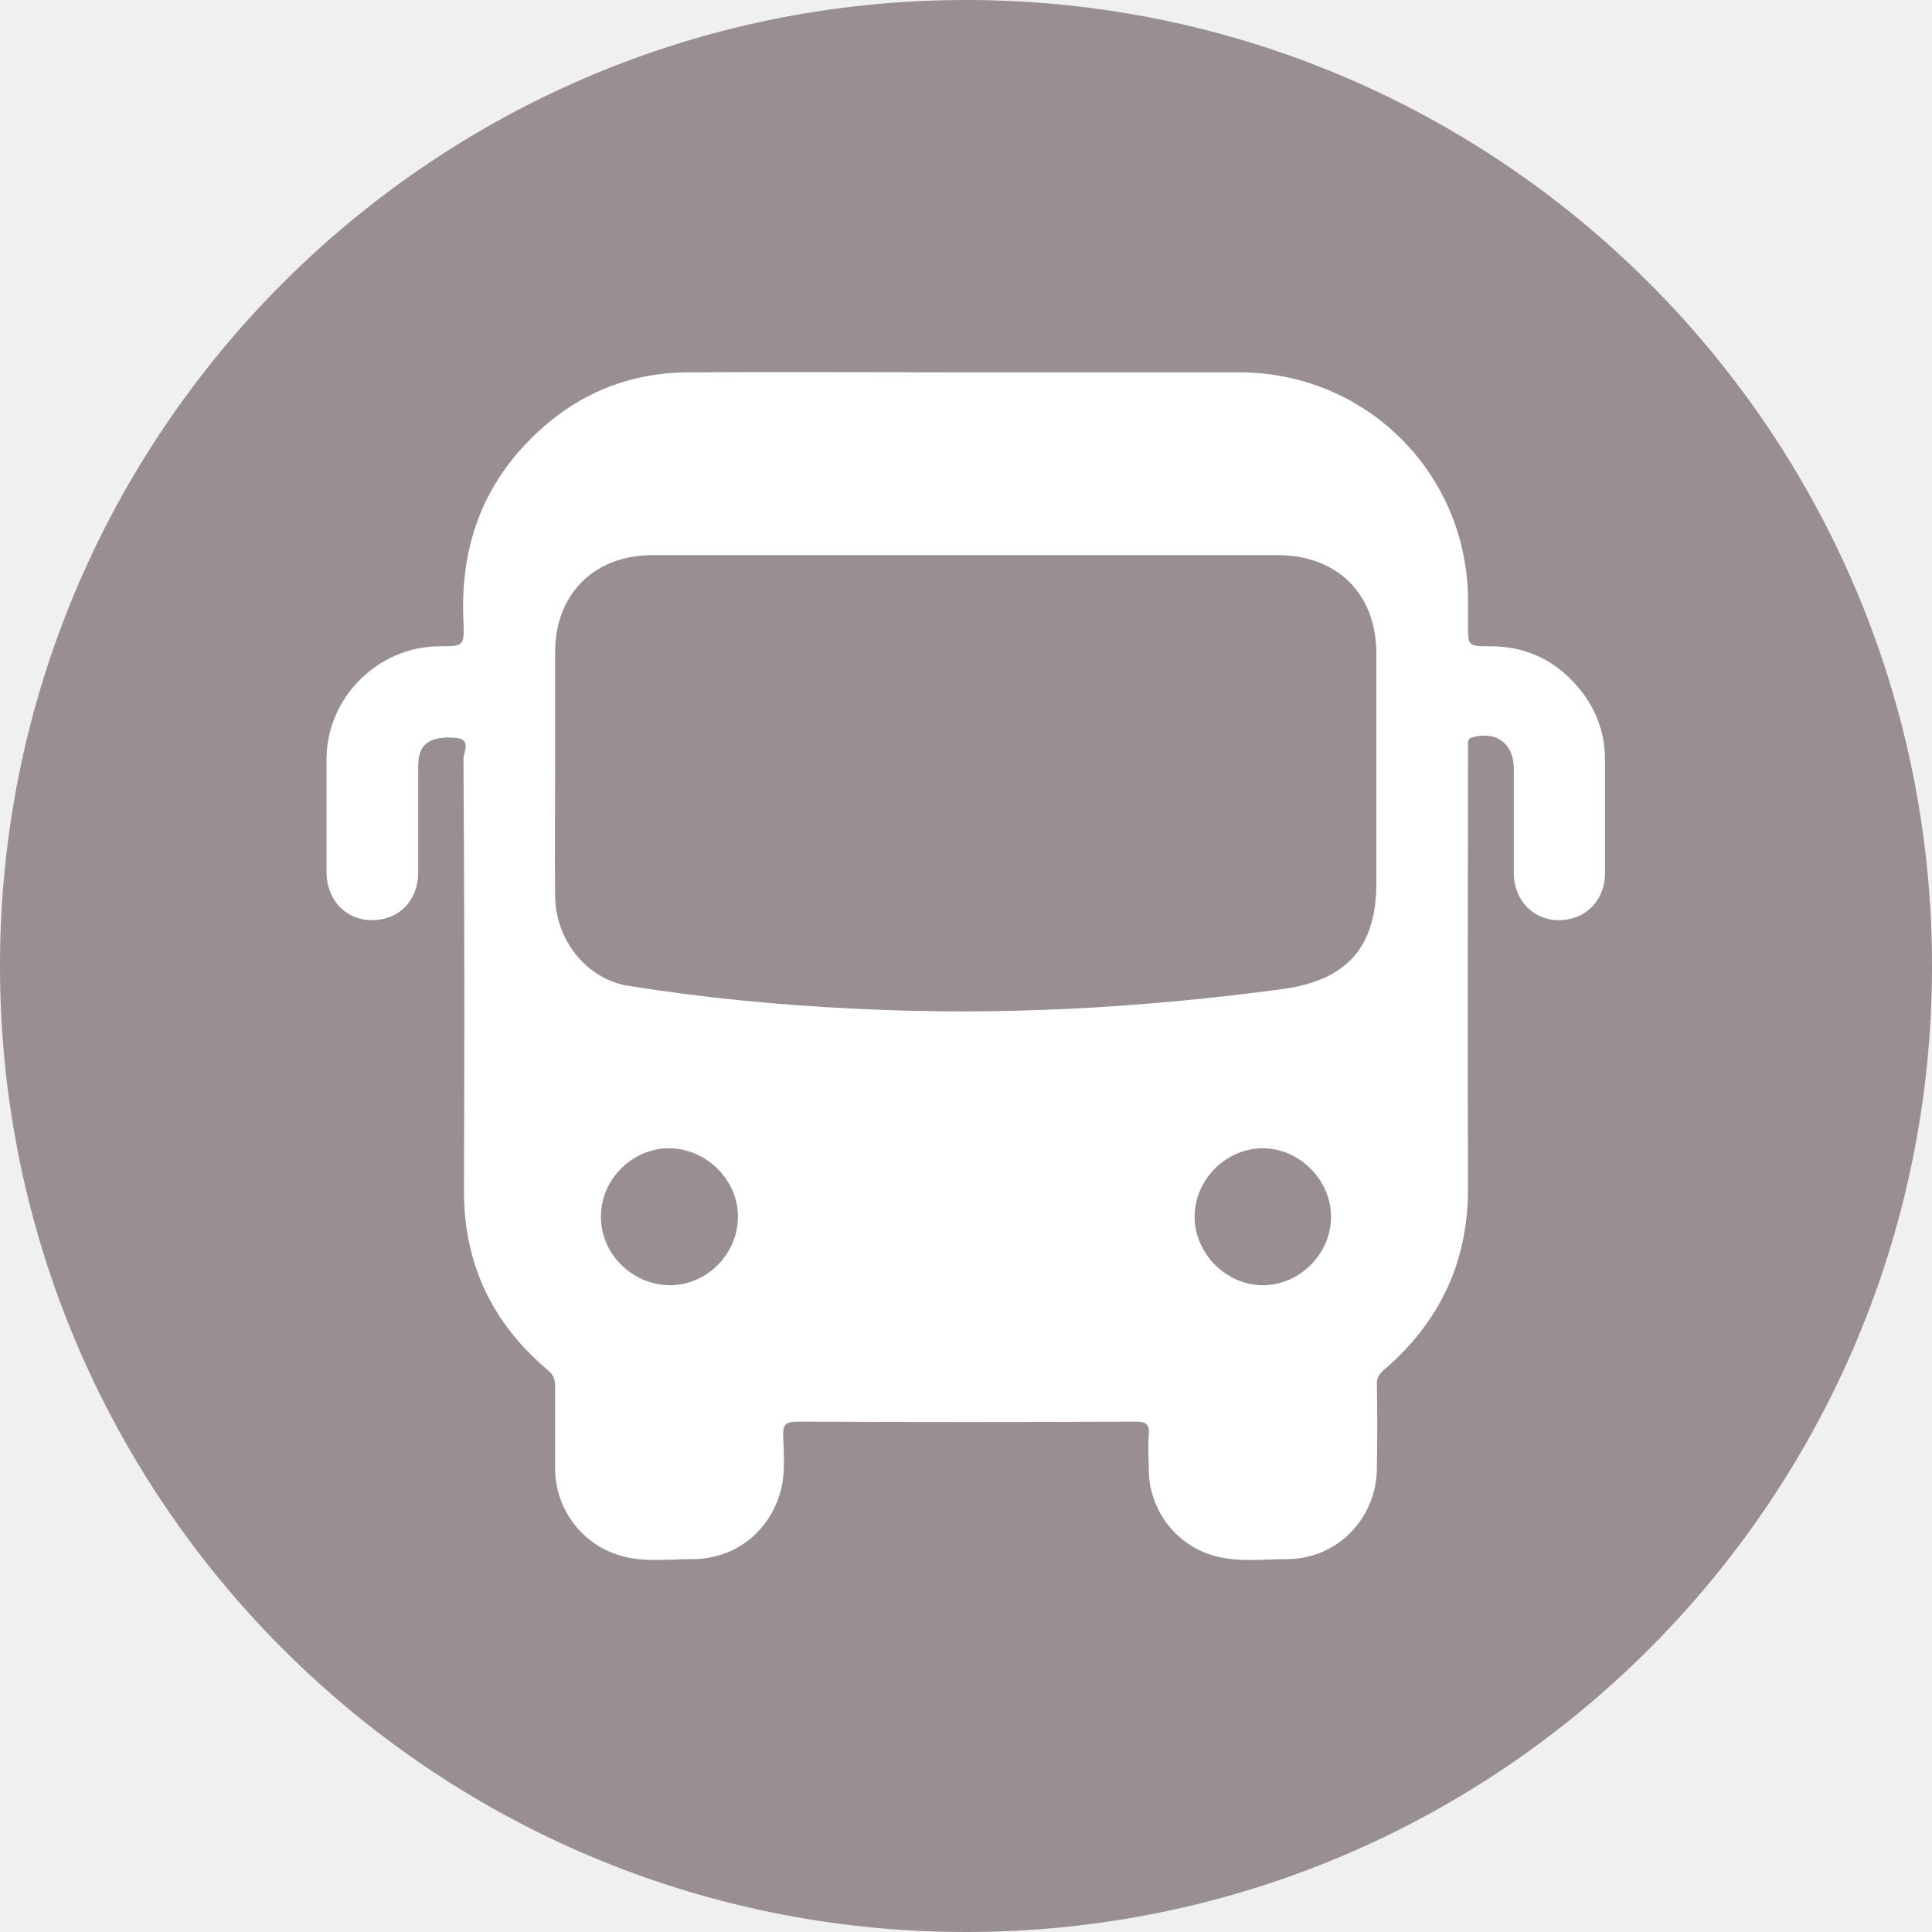
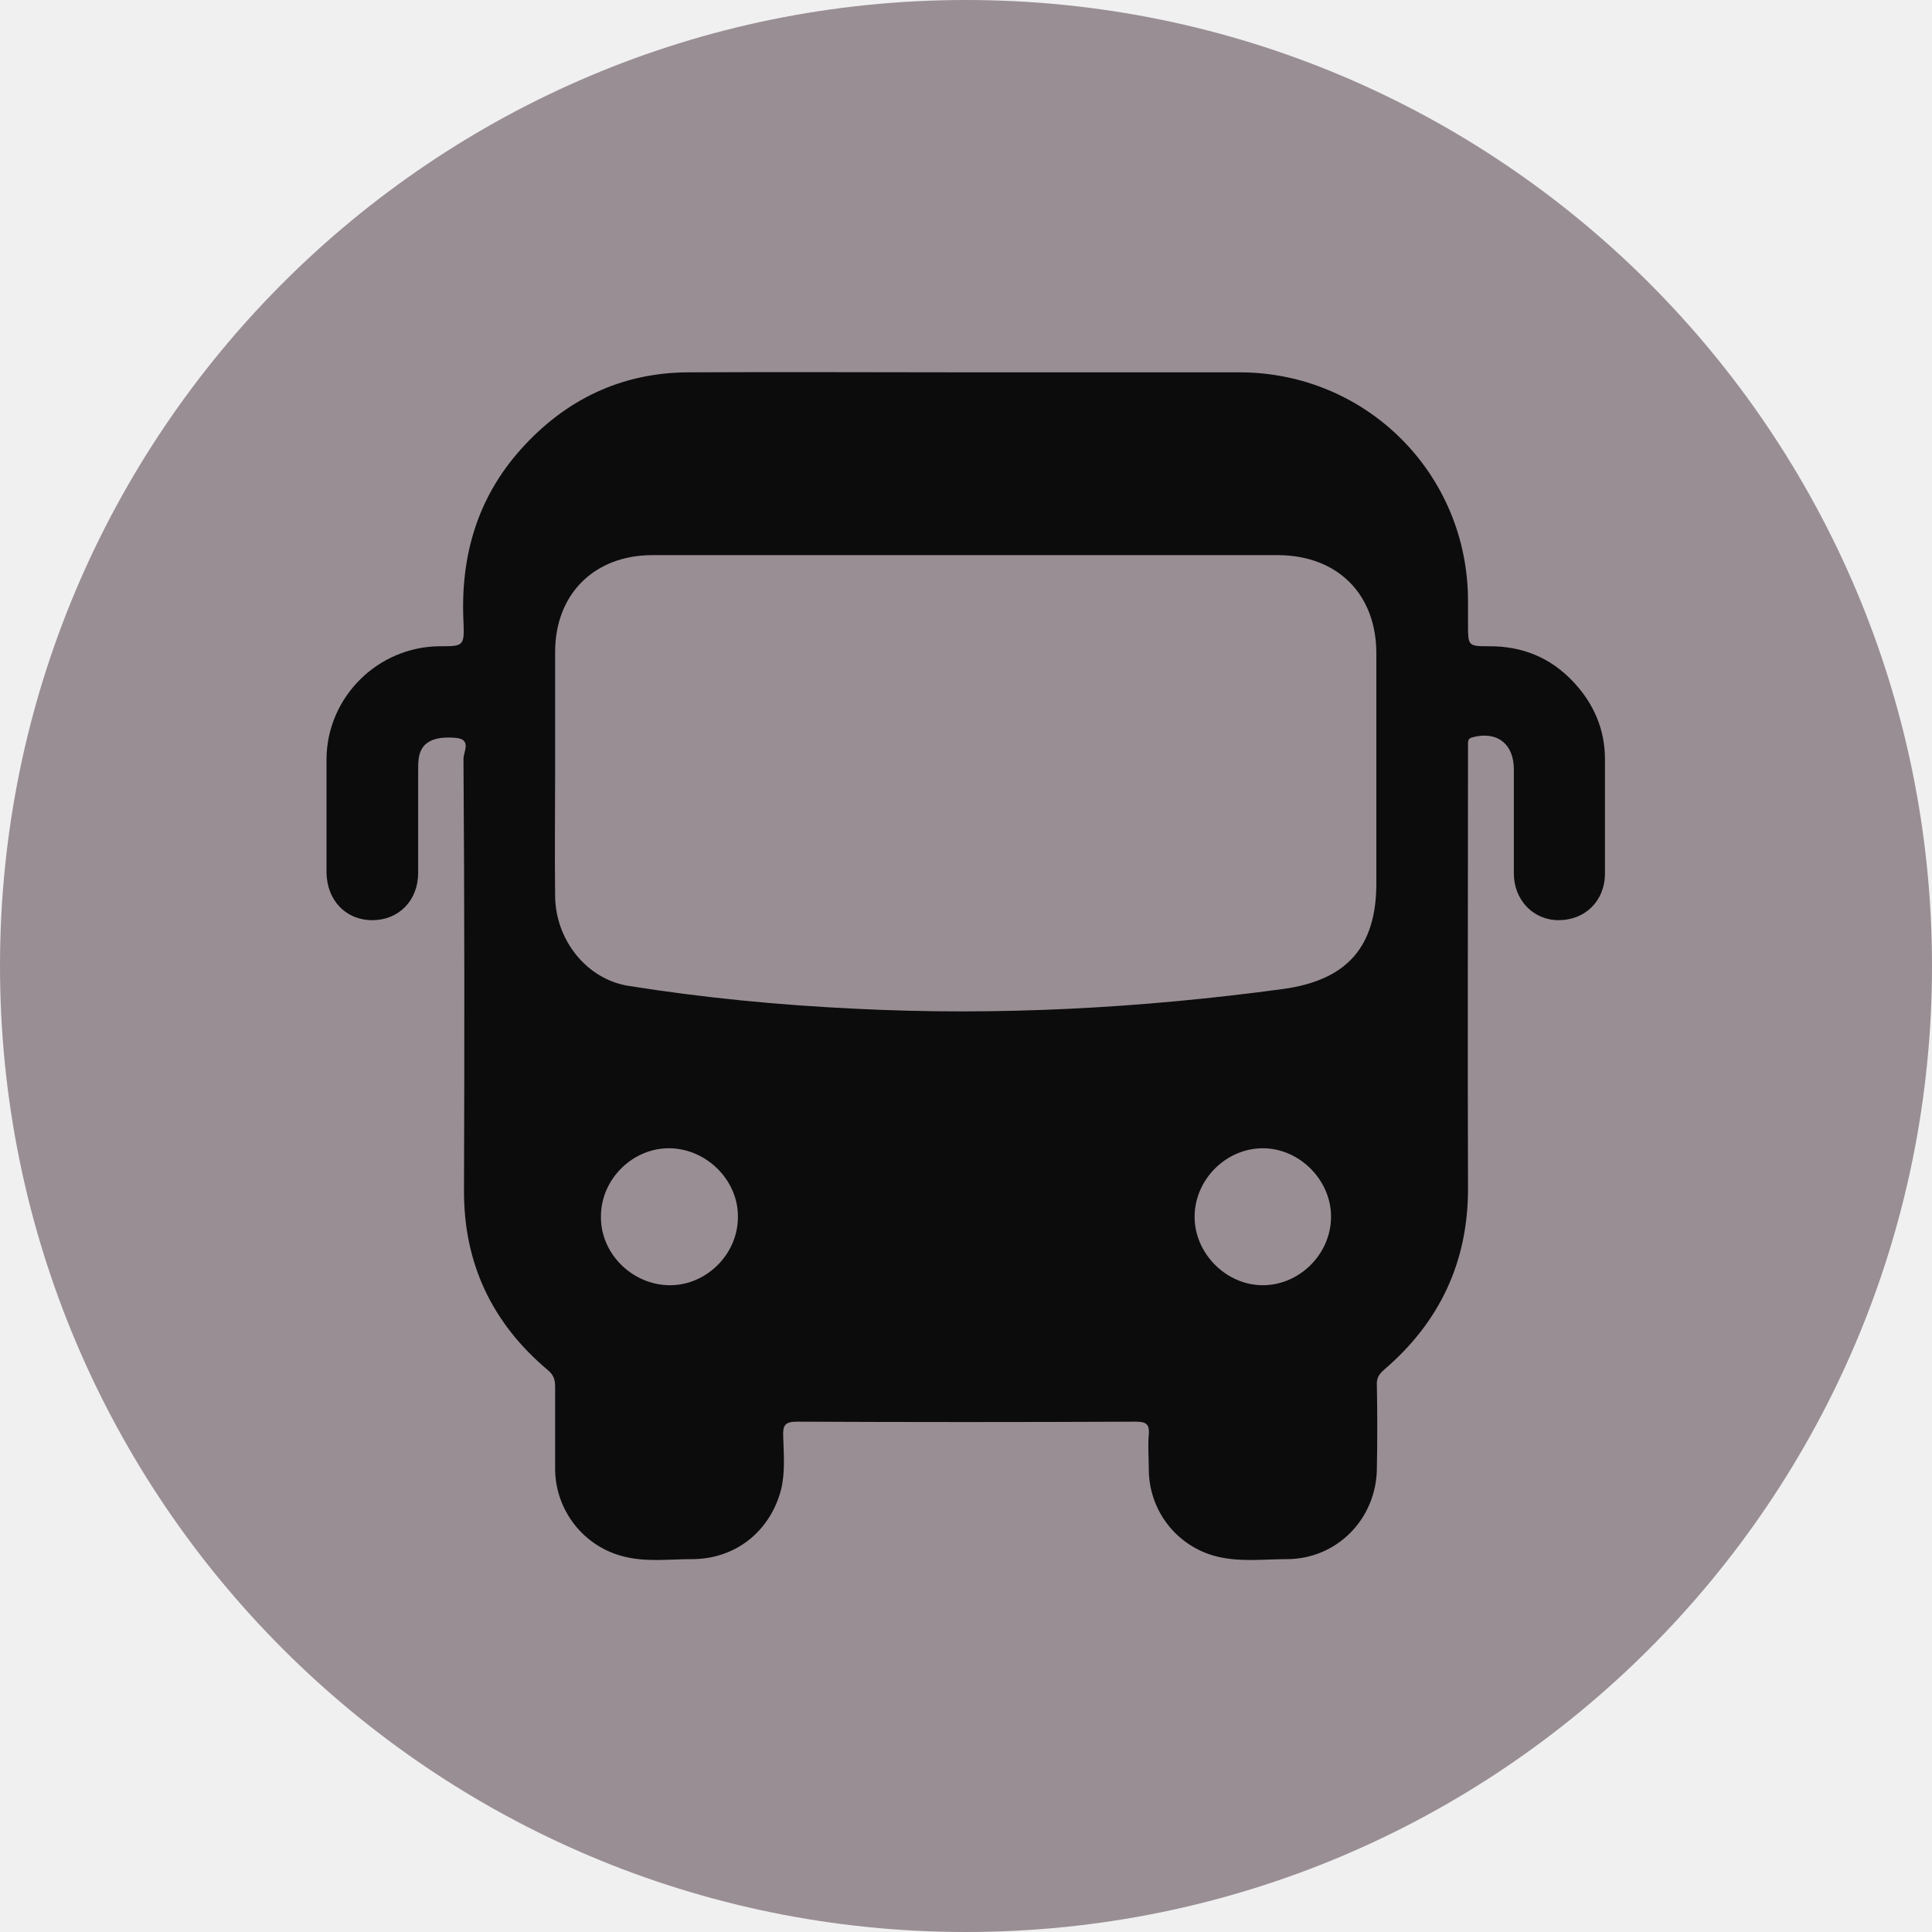
<svg xmlns="http://www.w3.org/2000/svg" version="1.1" id="Layer_1" x="0px" y="0px" viewBox="0 0 371 371" style="enable-background:new 0 0 371 371;" xml:space="preserve">
  <style type="text/css">
	.st0{fill:#998E94;}
- 	.st1{fill:#FFFFFF;}
+ 	.st1{fill:#0C0C0C;}
</style>
  <g>
    <circle class="st0" cx="185.5" cy="185.5" r="185.5" />
    <g>
      <path class="st1" d="M185.7,71.5c17.4,0,34.9,0,52.3,0c24.4,0,43.9,19.5,43.9,43.9c0,1.5,0,2.9,0,4.4c0,4.3,0,4.3,4.2,4.3    c6.3,0,11.6,2.2,15.9,6.7c4,4.2,6.2,9.2,6.2,15c0,7.3,0,14.6,0,21.9c0,5.3-3.8,9-8.9,9c-4.9,0-8.6-3.9-8.6-9c0-6.7,0-13.3,0-20    c0-4.9-3.3-7.4-8-6.1c-0.7,0.2-0.8,0.6-0.8,1.1c0,0.6,0,1.3,0,1.9c0,27.8-0.1,55.5,0,83.3c0.1,14.3-5.4,26-16.2,35.2    c-1,0.9-1.4,1.7-1.3,3c0.1,5.3,0.1,10.6,0,15.9c-0.1,9.7-7.7,17.4-17.3,17.4c-4.5,0-8.9,0.6-13.4-0.5c-7.7-1.9-13.1-8.8-13.1-16.8    c0-2.2-0.2-4.4,0-6.6c0.2-2.2-0.7-2.5-2.6-2.5c-21.6,0.1-43.3,0.1-64.9,0c-2.4,0-2.8,0.7-2.7,2.9c0.1,3.4,0.4,6.7-0.4,10.1    c-2.1,8.1-8.8,13.4-17.1,13.4c-4.4,0-8.8,0.6-13.1-0.5c-7.7-1.9-13.1-8.8-13.2-16.7c0-5.3,0-10.6,0-15.9c0-1.4-0.3-2.3-1.4-3.2    c-10.7-9-16.2-20.5-16.1-34.7c0.1-27.6,0.1-55.1-0.1-82.7c0-1.3,1.6-3.7-1.4-4c-4.5-0.4-6.8,0.9-7.2,4c-0.1,0.7-0.1,1.5-0.1,2.2    c0,6.6,0,13.1,0,19.7c0,5.3-3.7,9.1-8.8,9.1c-5.1,0-8.7-3.8-8.8-9.1c0-7.3,0-14.6,0-21.9c0.1-11.8,9.8-21.5,21.7-21.6    c4.6,0,4.8,0,4.6-4.7c-0.6-12.5,2.6-23.7,11-33.1c8.5-9.5,19.2-14.7,32-14.8C149.9,71.4,167.8,71.5,185.7,71.5z M106.6,148    c0,8-0.1,16.1,0,24.1c0.1,8.5,6.1,15.9,14,17.2c14.4,2.3,28.9,3.7,43.5,4.4c27.6,1.4,55.1-0.1,82.4-3.8c12.1-1.7,17.8-8,17.8-20.3    c0-14.7,0-29.4,0-44.1c0-11.4-7.4-18.8-18.8-18.9c-40.1,0-80.1,0-120.2,0c-11.2,0-18.7,7.5-18.7,18.6    C106.6,132.8,106.6,140.4,106.6,148z M128.5,246.8c7,0.1,13.1-5.8,13.2-12.9c0.2-7.1-5.9-13.3-13.1-13.4    c-7-0.1-13.1,5.8-13.2,12.9C115.2,240.6,121.3,246.7,128.5,246.8z M242.5,220.5c-7,0-13,5.9-13.1,13c-0.1,7.1,6,13.3,13.1,13.3    c7,0,13-5.9,13.1-13C255.7,226.7,249.6,220.5,242.5,220.5z" />
    </g>
  </g>
</svg>
